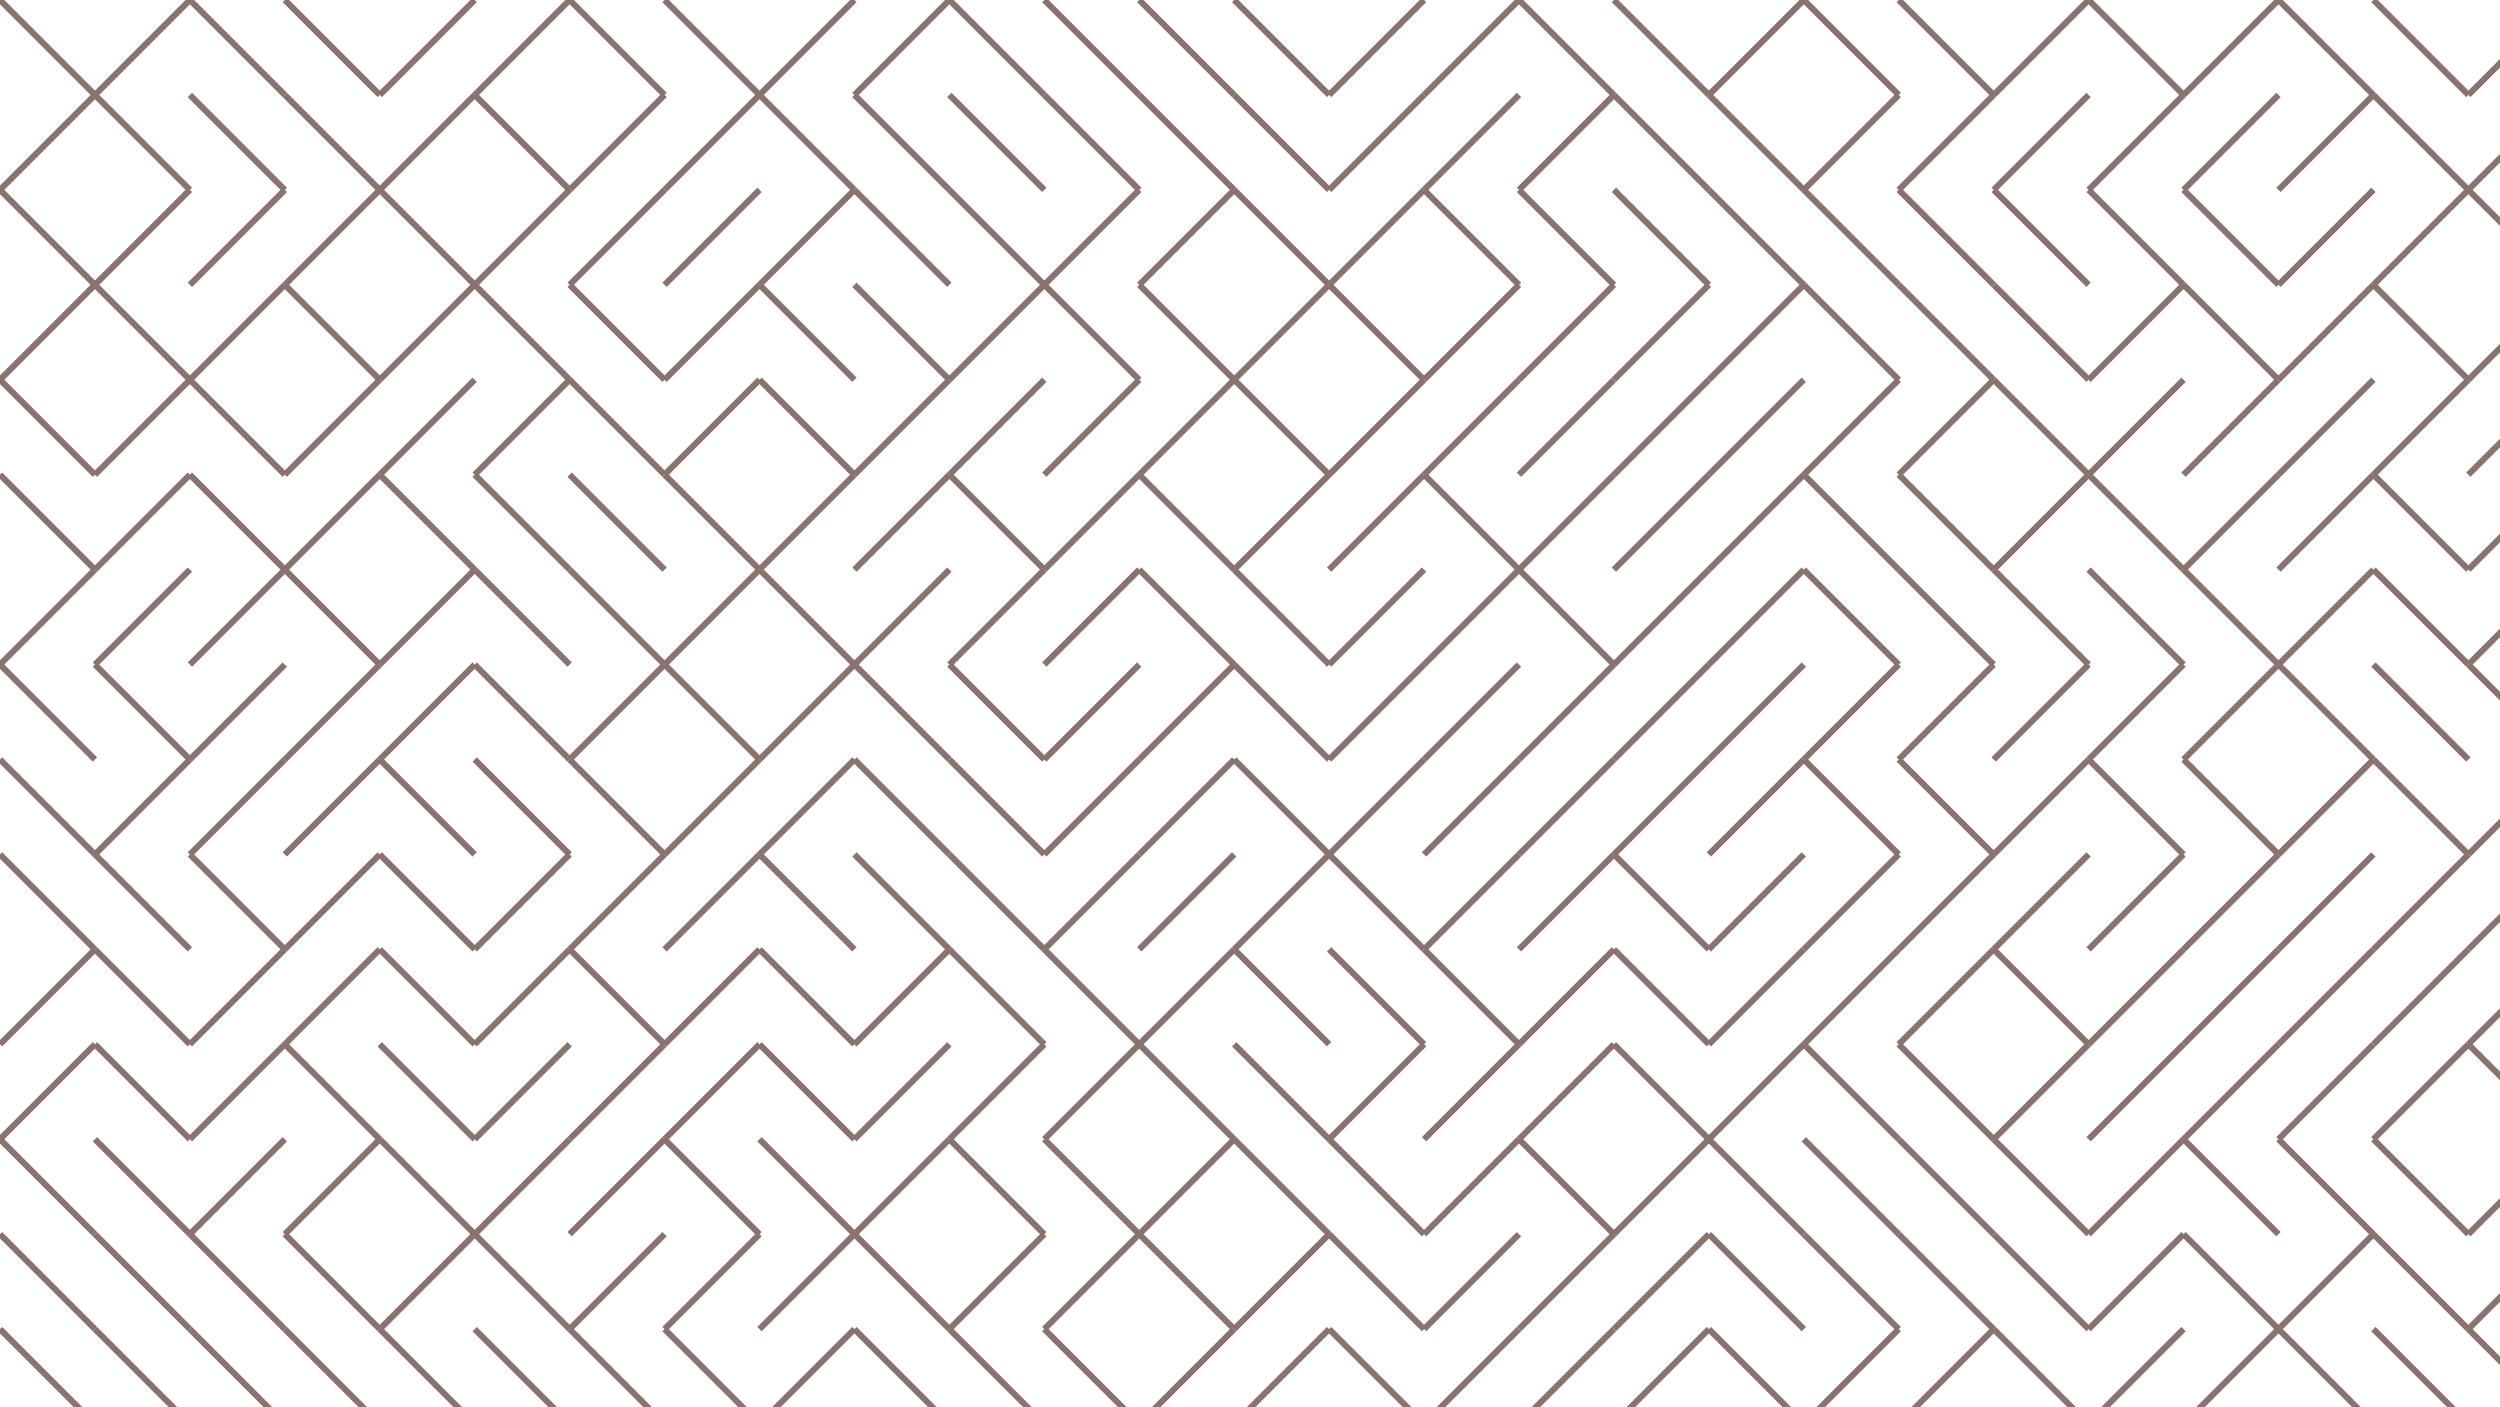
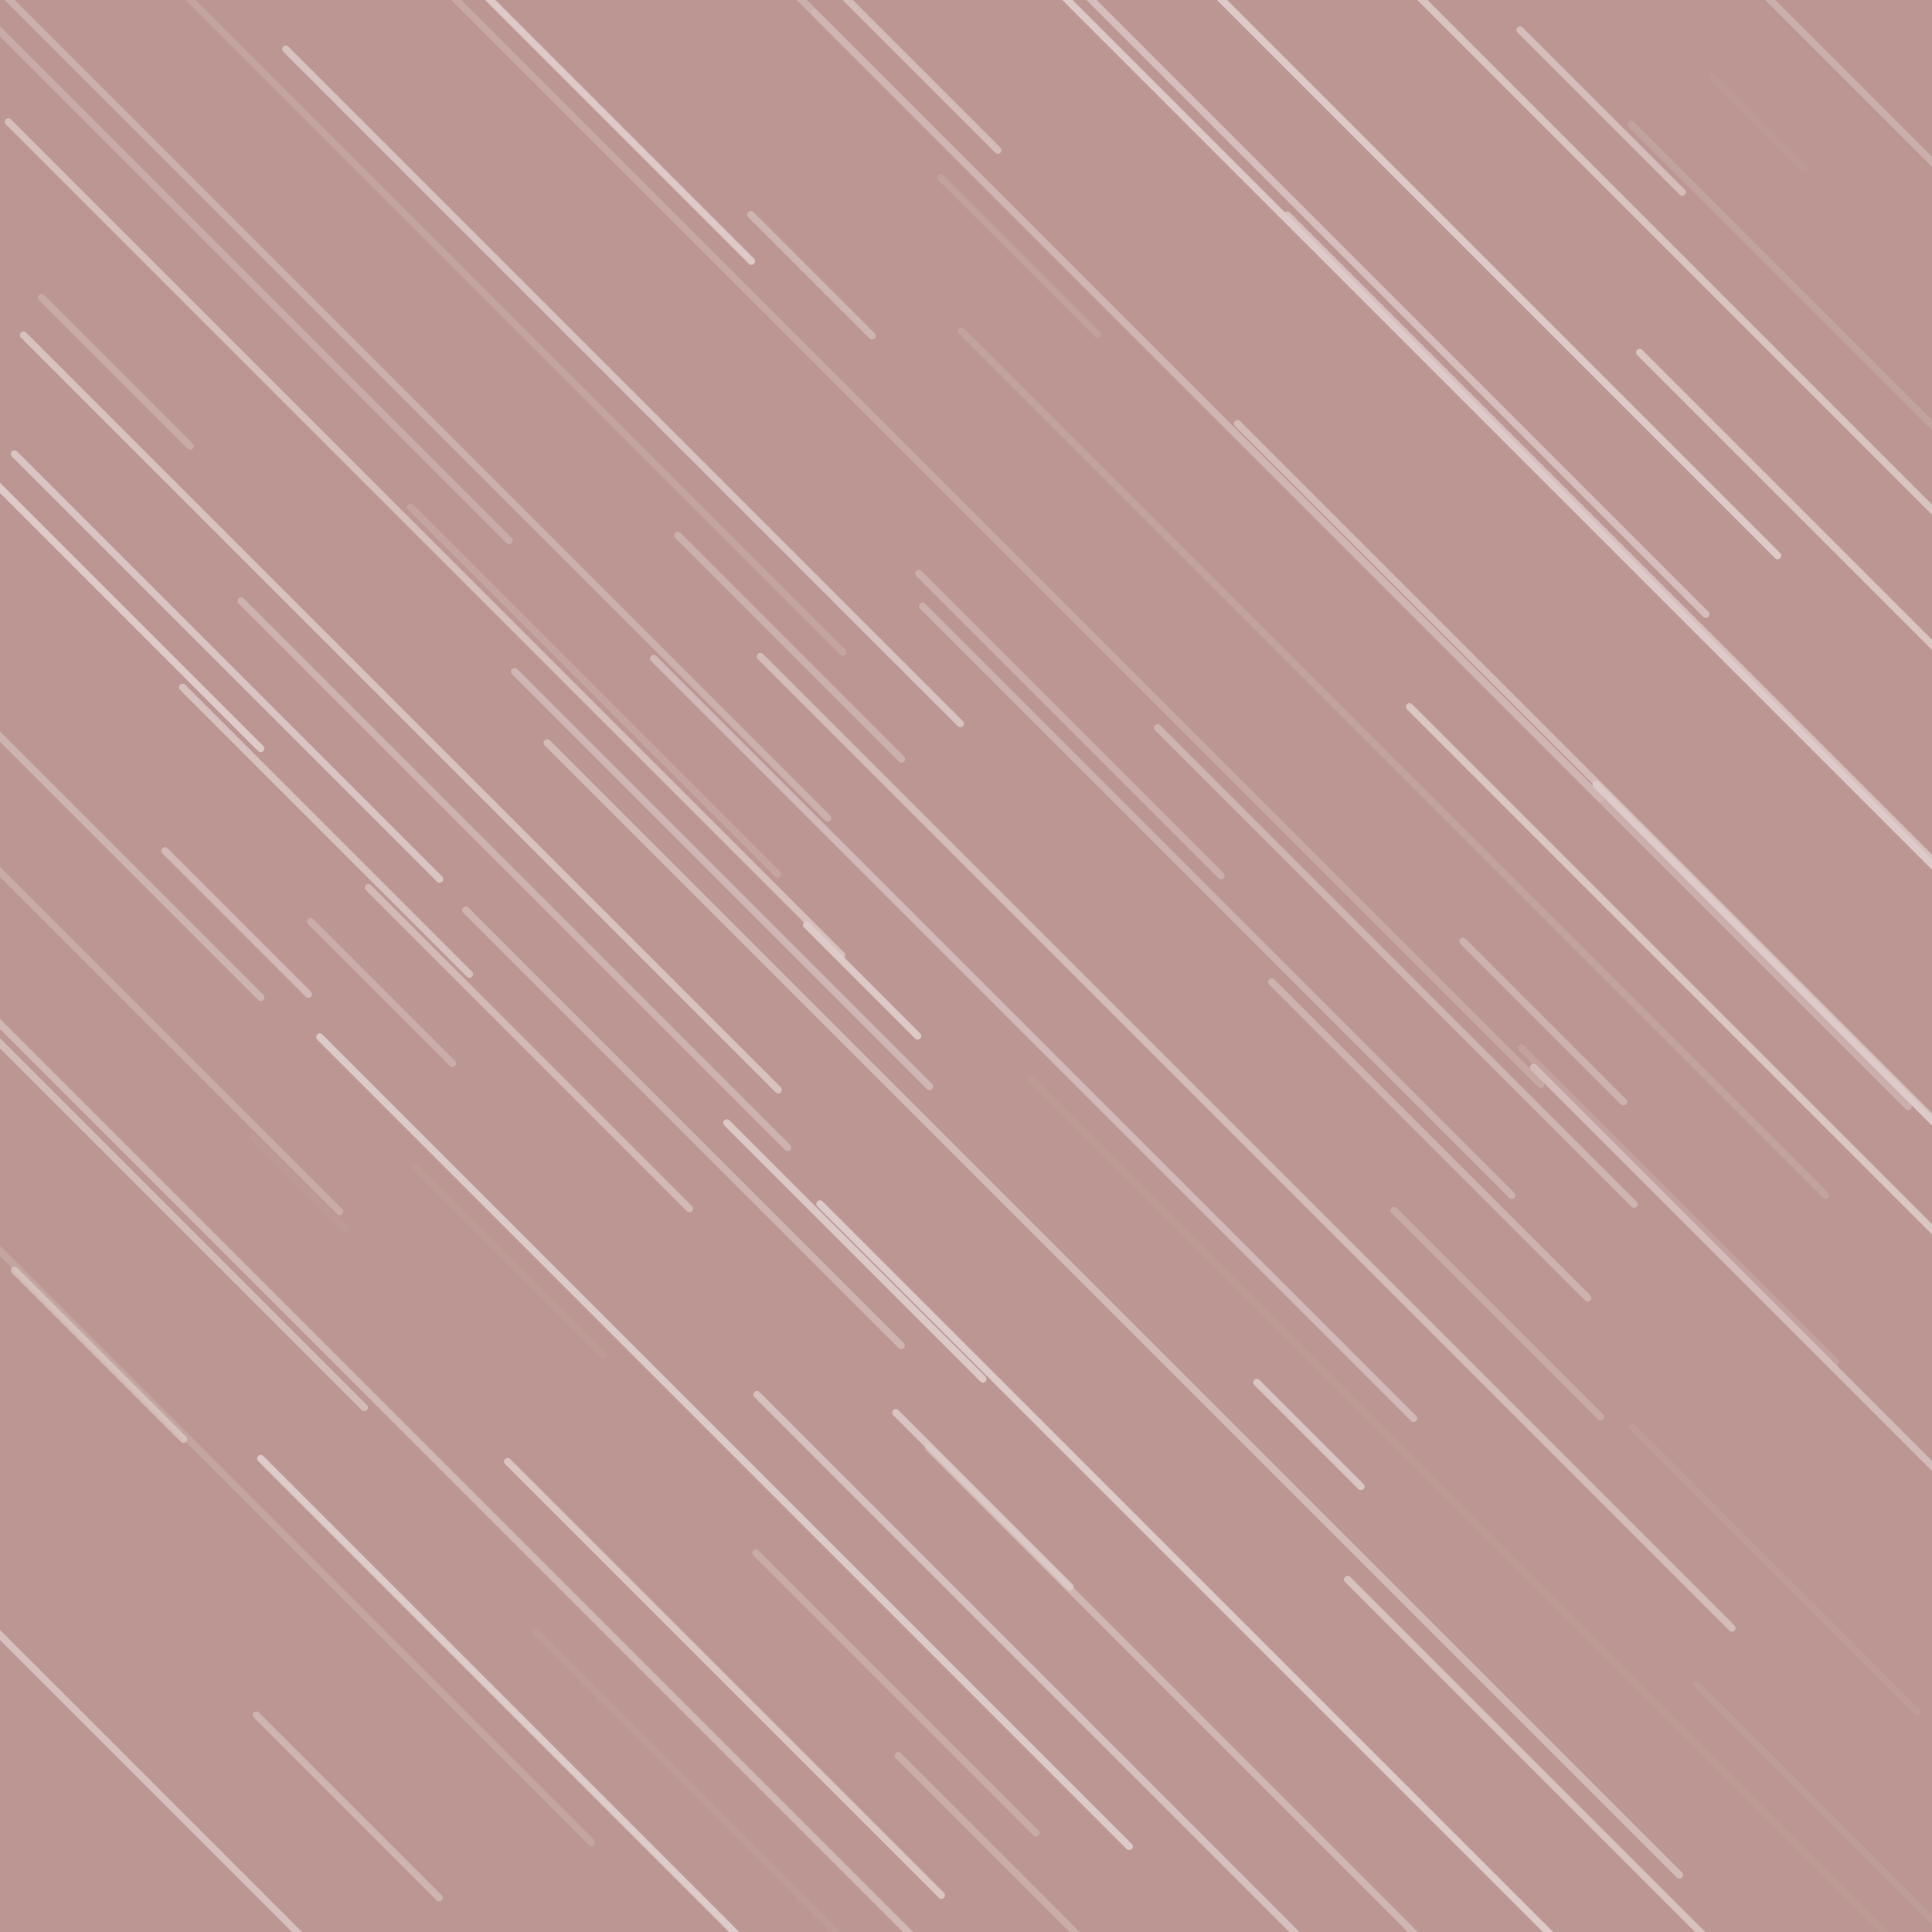
- <svg xmlns="http://www.w3.org/2000/svg" version="1.1" viewBox="0 0 1422 800">
-   <g stroke-width="3.5" stroke="#89736e" fill="none" stroke-linecap="butt">
-     <line x1="0" y1="0" x2="54" y2="54" />
-     <line x1="108" y1="0" x2="54" y2="54" />
-     <line x1="108" y1="0" x2="162" y2="54" />
-     <line x1="162" y1="0" x2="216" y2="54" />
-     <line x1="270" y1="0" x2="216" y2="54" />
-     <line x1="324" y1="0" x2="270" y2="54" />
-     <line x1="324" y1="0" x2="378" y2="54" />
-     <line x1="378" y1="0" x2="432" y2="54" />
-     <line x1="486" y1="0" x2="432" y2="54" />
-     <line x1="540" y1="0" x2="486" y2="54" />
-     <line x1="540" y1="0" x2="594" y2="54" />
-     <line x1="594" y1="0" x2="648" y2="54" />
-     <line x1="648" y1="0" x2="702" y2="54" />
-     <line x1="702" y1="0" x2="756" y2="54" />
-     <line x1="810" y1="0" x2="756" y2="54" />
-     <line x1="864" y1="0" x2="810" y2="54" />
-     <line x1="864" y1="0" x2="918" y2="54" />
-     <line x1="918" y1="0" x2="972" y2="54" />
-     <line x1="1026" y1="0" x2="972" y2="54" />
-     <line x1="1026" y1="0" x2="1080" y2="54" />
-     <line x1="1080" y1="0" x2="1134" y2="54" />
-     <line x1="1188" y1="0" x2="1134" y2="54" />
-     <line x1="1188" y1="0" x2="1242" y2="54" />
-     <line x1="1296" y1="0" x2="1242" y2="54" />
-     <line x1="1296" y1="0" x2="1350" y2="54" />
-     <line x1="1350" y1="0" x2="1404" y2="54" />
-     <line x1="1458" y1="0" x2="1404" y2="54" />
-     <line x1="54" y1="54" x2="0" y2="108" />
-     <line x1="54" y1="54" x2="108" y2="108" />
-     <line x1="108" y1="54" x2="162" y2="108" />
-     <line x1="162" y1="54" x2="216" y2="108" />
-     <line x1="270" y1="54" x2="216" y2="108" />
-     <line x1="270" y1="54" x2="324" y2="108" />
-     <line x1="378" y1="54" x2="324" y2="108" />
-     <line x1="432" y1="54" x2="378" y2="108" />
-     <line x1="432" y1="54" x2="486" y2="108" />
-     <line x1="486" y1="54" x2="540" y2="108" />
-     <line x1="540" y1="54" x2="594" y2="108" />
-     <line x1="594" y1="54" x2="648" y2="108" />
-     <line x1="648" y1="54" x2="702" y2="108" />
-     <line x1="702" y1="54" x2="756" y2="108" />
-     <line x1="810" y1="54" x2="756" y2="108" />
-     <line x1="864" y1="54" x2="810" y2="108" />
-     <line x1="918" y1="54" x2="864" y2="108" />
-     <line x1="918" y1="54" x2="972" y2="108" />
-     <line x1="972" y1="54" x2="1026" y2="108" />
-     <line x1="1080" y1="54" x2="1026" y2="108" />
-     <line x1="1134" y1="54" x2="1080" y2="108" />
-     <line x1="1188" y1="54" x2="1134" y2="108" />
-     <line x1="1242" y1="54" x2="1188" y2="108" />
-     <line x1="1296" y1="54" x2="1242" y2="108" />
-     <line x1="1350" y1="54" x2="1296" y2="108" />
-     <line x1="1350" y1="54" x2="1404" y2="108" />
-     <line x1="1458" y1="54" x2="1404" y2="108" />
-     <line x1="0" y1="108" x2="54" y2="162" />
-     <line x1="108" y1="108" x2="54" y2="162" />
-     <line x1="162" y1="108" x2="108" y2="162" />
-     <line x1="216" y1="108" x2="162" y2="162" />
-     <line x1="216" y1="108" x2="270" y2="162" />
-     <line x1="324" y1="108" x2="270" y2="162" />
-     <line x1="378" y1="108" x2="324" y2="162" />
-     <line x1="432" y1="108" x2="378" y2="162" />
-     <line x1="486" y1="108" x2="432" y2="162" />
-     <line x1="486" y1="108" x2="540" y2="162" />
-     <line x1="540" y1="108" x2="594" y2="162" />
-     <line x1="648" y1="108" x2="594" y2="162" />
-     <line x1="702" y1="108" x2="648" y2="162" />
-     <line x1="702" y1="108" x2="756" y2="162" />
-     <line x1="810" y1="108" x2="756" y2="162" />
-     <line x1="810" y1="108" x2="864" y2="162" />
-     <line x1="864" y1="108" x2="918" y2="162" />
-     <line x1="918" y1="108" x2="972" y2="162" />
-     <line x1="972" y1="108" x2="1026" y2="162" />
-     <line x1="1026" y1="108" x2="1080" y2="162" />
-     <line x1="1080" y1="108" x2="1134" y2="162" />
-     <line x1="1134" y1="108" x2="1188" y2="162" />
-     <line x1="1188" y1="108" x2="1242" y2="162" />
-     <line x1="1242" y1="108" x2="1296" y2="162" />
-     <line x1="1350" y1="108" x2="1296" y2="162" />
-     <line x1="1404" y1="108" x2="1350" y2="162" />
-     <line x1="1404" y1="108" x2="1458" y2="162" />
-     <line x1="54" y1="162" x2="0" y2="216" />
-     <line x1="54" y1="162" x2="108" y2="216" />
-     <line x1="162" y1="162" x2="108" y2="216" />
-     <line x1="162" y1="162" x2="216" y2="216" />
-     <line x1="270" y1="162" x2="216" y2="216" />
-     <line x1="270" y1="162" x2="324" y2="216" />
-     <line x1="324" y1="162" x2="378" y2="216" />
-     <line x1="432" y1="162" x2="378" y2="216" />
-     <line x1="432" y1="162" x2="486" y2="216" />
-     <line x1="486" y1="162" x2="540" y2="216" />
-     <line x1="594" y1="162" x2="540" y2="216" />
-     <line x1="594" y1="162" x2="648" y2="216" />
-     <line x1="648" y1="162" x2="702" y2="216" />
-     <line x1="756" y1="162" x2="702" y2="216" />
-     <line x1="756" y1="162" x2="810" y2="216" />
-     <line x1="864" y1="162" x2="810" y2="216" />
-     <line x1="918" y1="162" x2="864" y2="216" />
-     <line x1="972" y1="162" x2="918" y2="216" />
-     <line x1="1026" y1="162" x2="972" y2="216" />
-     <line x1="1026" y1="162" x2="1080" y2="216" />
-     <line x1="1080" y1="162" x2="1134" y2="216" />
-     <line x1="1134" y1="162" x2="1188" y2="216" />
-     <line x1="1242" y1="162" x2="1188" y2="216" />
-     <line x1="1242" y1="162" x2="1296" y2="216" />
-     <line x1="1350" y1="162" x2="1296" y2="216" />
-     <line x1="1350" y1="162" x2="1404" y2="216" />
-     <line x1="1458" y1="162" x2="1404" y2="216" />
-     <line x1="0" y1="216" x2="54" y2="270" />
-     <line x1="108" y1="216" x2="54" y2="270" />
-     <line x1="108" y1="216" x2="162" y2="270" />
-     <line x1="216" y1="216" x2="162" y2="270" />
-     <line x1="270" y1="216" x2="216" y2="270" />
-     <line x1="324" y1="216" x2="270" y2="270" />
-     <line x1="324" y1="216" x2="378" y2="270" />
-     <line x1="432" y1="216" x2="378" y2="270" />
-     <line x1="432" y1="216" x2="486" y2="270" />
-     <line x1="540" y1="216" x2="486" y2="270" />
-     <line x1="594" y1="216" x2="540" y2="270" />
-     <line x1="648" y1="216" x2="594" y2="270" />
-     <line x1="702" y1="216" x2="648" y2="270" />
-     <line x1="702" y1="216" x2="756" y2="270" />
-     <line x1="810" y1="216" x2="756" y2="270" />
-     <line x1="864" y1="216" x2="810" y2="270" />
-     <line x1="918" y1="216" x2="864" y2="270" />
-     <line x1="972" y1="216" x2="918" y2="270" />
-     <line x1="1026" y1="216" x2="972" y2="270" />
-     <line x1="1080" y1="216" x2="1026" y2="270" />
-     <line x1="1134" y1="216" x2="1080" y2="270" />
-     <line x1="1134" y1="216" x2="1188" y2="270" />
-     <line x1="1242" y1="216" x2="1188" y2="270" />
-     <line x1="1296" y1="216" x2="1242" y2="270" />
-     <line x1="1350" y1="216" x2="1296" y2="270" />
-     <line x1="1404" y1="216" x2="1350" y2="270" />
-     <line x1="1458" y1="216" x2="1404" y2="270" />
-     <line x1="0" y1="270" x2="54" y2="324" />
-     <line x1="108" y1="270" x2="54" y2="324" />
-     <line x1="108" y1="270" x2="162" y2="324" />
-     <line x1="216" y1="270" x2="162" y2="324" />
-     <line x1="216" y1="270" x2="270" y2="324" />
-     <line x1="270" y1="270" x2="324" y2="324" />
-     <line x1="324" y1="270" x2="378" y2="324" />
-     <line x1="378" y1="270" x2="432" y2="324" />
-     <line x1="486" y1="270" x2="432" y2="324" />
-     <line x1="540" y1="270" x2="486" y2="324" />
-     <line x1="540" y1="270" x2="594" y2="324" />
-     <line x1="648" y1="270" x2="594" y2="324" />
-     <line x1="648" y1="270" x2="702" y2="324" />
-     <line x1="756" y1="270" x2="702" y2="324" />
-     <line x1="810" y1="270" x2="756" y2="324" />
-     <line x1="810" y1="270" x2="864" y2="324" />
-     <line x1="918" y1="270" x2="864" y2="324" />
-     <line x1="972" y1="270" x2="918" y2="324" />
-     <line x1="1026" y1="270" x2="972" y2="324" />
-     <line x1="1026" y1="270" x2="1080" y2="324" />
-     <line x1="1080" y1="270" x2="1134" y2="324" />
-     <line x1="1188" y1="270" x2="1134" y2="324" />
-     <line x1="1188" y1="270" x2="1242" y2="324" />
-     <line x1="1296" y1="270" x2="1242" y2="324" />
-     <line x1="1350" y1="270" x2="1296" y2="324" />
-     <line x1="1350" y1="270" x2="1404" y2="324" />
-     <line x1="1458" y1="270" x2="1404" y2="324" />
-     <line x1="54" y1="324" x2="0" y2="378" />
-     <line x1="108" y1="324" x2="54" y2="378" />
-     <line x1="162" y1="324" x2="108" y2="378" />
-     <line x1="162" y1="324" x2="216" y2="378" />
-     <line x1="270" y1="324" x2="216" y2="378" />
-     <line x1="270" y1="324" x2="324" y2="378" />
-     <line x1="324" y1="324" x2="378" y2="378" />
-     <line x1="432" y1="324" x2="378" y2="378" />
-     <line x1="432" y1="324" x2="486" y2="378" />
-     <line x1="540" y1="324" x2="486" y2="378" />
-     <line x1="594" y1="324" x2="540" y2="378" />
-     <line x1="648" y1="324" x2="594" y2="378" />
-     <line x1="648" y1="324" x2="702" y2="378" />
-     <line x1="702" y1="324" x2="756" y2="378" />
-     <line x1="810" y1="324" x2="756" y2="378" />
-     <line x1="864" y1="324" x2="810" y2="378" />
-     <line x1="864" y1="324" x2="918" y2="378" />
-     <line x1="972" y1="324" x2="918" y2="378" />
-     <line x1="1026" y1="324" x2="972" y2="378" />
-     <line x1="1026" y1="324" x2="1080" y2="378" />
-     <line x1="1080" y1="324" x2="1134" y2="378" />
-     <line x1="1134" y1="324" x2="1188" y2="378" />
-     <line x1="1188" y1="324" x2="1242" y2="378" />
-     <line x1="1242" y1="324" x2="1296" y2="378" />
-     <line x1="1350" y1="324" x2="1296" y2="378" />
-     <line x1="1350" y1="324" x2="1404" y2="378" />
-     <line x1="1458" y1="324" x2="1404" y2="378" />
-     <line x1="0" y1="378" x2="54" y2="432" />
-     <line x1="54" y1="378" x2="108" y2="432" />
-     <line x1="162" y1="378" x2="108" y2="432" />
-     <line x1="216" y1="378" x2="162" y2="432" />
-     <line x1="270" y1="378" x2="216" y2="432" />
-     <line x1="270" y1="378" x2="324" y2="432" />
-     <line x1="378" y1="378" x2="324" y2="432" />
-     <line x1="378" y1="378" x2="432" y2="432" />
-     <line x1="486" y1="378" x2="432" y2="432" />
-     <line x1="486" y1="378" x2="540" y2="432" />
-     <line x1="540" y1="378" x2="594" y2="432" />
-     <line x1="648" y1="378" x2="594" y2="432" />
-     <line x1="702" y1="378" x2="648" y2="432" />
-     <line x1="702" y1="378" x2="756" y2="432" />
-     <line x1="810" y1="378" x2="756" y2="432" />
-     <line x1="864" y1="378" x2="810" y2="432" />
-     <line x1="918" y1="378" x2="864" y2="432" />
-     <line x1="972" y1="378" x2="918" y2="432" />
-     <line x1="1026" y1="378" x2="972" y2="432" />
-     <line x1="1080" y1="378" x2="1026" y2="432" />
-     <line x1="1134" y1="378" x2="1080" y2="432" />
-     <line x1="1188" y1="378" x2="1134" y2="432" />
-     <line x1="1242" y1="378" x2="1188" y2="432" />
-     <line x1="1296" y1="378" x2="1242" y2="432" />
-     <line x1="1296" y1="378" x2="1350" y2="432" />
-     <line x1="1350" y1="378" x2="1404" y2="432" />
-     <line x1="1404" y1="378" x2="1458" y2="432" />
-     <line x1="0" y1="432" x2="54" y2="486" />
-     <line x1="108" y1="432" x2="54" y2="486" />
-     <line x1="162" y1="432" x2="108" y2="486" />
-     <line x1="216" y1="432" x2="162" y2="486" />
-     <line x1="216" y1="432" x2="270" y2="486" />
-     <line x1="270" y1="432" x2="324" y2="486" />
-     <line x1="324" y1="432" x2="378" y2="486" />
-     <line x1="432" y1="432" x2="378" y2="486" />
-     <line x1="486" y1="432" x2="432" y2="486" />
-     <line x1="486" y1="432" x2="540" y2="486" />
-     <line x1="540" y1="432" x2="594" y2="486" />
-     <line x1="648" y1="432" x2="594" y2="486" />
-     <line x1="702" y1="432" x2="648" y2="486" />
-     <line x1="702" y1="432" x2="756" y2="486" />
-     <line x1="810" y1="432" x2="756" y2="486" />
-     <line x1="864" y1="432" x2="810" y2="486" />
-     <line x1="918" y1="432" x2="864" y2="486" />
-     <line x1="972" y1="432" x2="918" y2="486" />
-     <line x1="1026" y1="432" x2="972" y2="486" />
-     <line x1="1026" y1="432" x2="1080" y2="486" />
-     <line x1="1080" y1="432" x2="1134" y2="486" />
-     <line x1="1188" y1="432" x2="1134" y2="486" />
-     <line x1="1188" y1="432" x2="1242" y2="486" />
-     <line x1="1242" y1="432" x2="1296" y2="486" />
-     <line x1="1350" y1="432" x2="1296" y2="486" />
-     <line x1="1350" y1="432" x2="1404" y2="486" />
-     <line x1="1458" y1="432" x2="1404" y2="486" />
-     <line x1="0" y1="486" x2="54" y2="540" />
-     <line x1="54" y1="486" x2="108" y2="540" />
-     <line x1="108" y1="486" x2="162" y2="540" />
-     <line x1="216" y1="486" x2="162" y2="540" />
-     <line x1="216" y1="486" x2="270" y2="540" />
-     <line x1="324" y1="486" x2="270" y2="540" />
-     <line x1="378" y1="486" x2="324" y2="540" />
-     <line x1="432" y1="486" x2="378" y2="540" />
-     <line x1="432" y1="486" x2="486" y2="540" />
-     <line x1="486" y1="486" x2="540" y2="540" />
-     <line x1="540" y1="486" x2="594" y2="540" />
-     <line x1="648" y1="486" x2="594" y2="540" />
-     <line x1="702" y1="486" x2="648" y2="540" />
-     <line x1="756" y1="486" x2="702" y2="540" />
-     <line x1="756" y1="486" x2="810" y2="540" />
-     <line x1="864" y1="486" x2="810" y2="540" />
-     <line x1="918" y1="486" x2="864" y2="540" />
-     <line x1="918" y1="486" x2="972" y2="540" />
-     <line x1="1026" y1="486" x2="972" y2="540" />
-     <line x1="1080" y1="486" x2="1026" y2="540" />
-     <line x1="1134" y1="486" x2="1080" y2="540" />
-     <line x1="1188" y1="486" x2="1134" y2="540" />
-     <line x1="1242" y1="486" x2="1188" y2="540" />
-     <line x1="1296" y1="486" x2="1242" y2="540" />
-     <line x1="1350" y1="486" x2="1296" y2="540" />
-     <line x1="1404" y1="486" x2="1350" y2="540" />
-     <line x1="1458" y1="486" x2="1404" y2="540" />
-     <line x1="54" y1="540" x2="0" y2="594" />
-     <line x1="54" y1="540" x2="108" y2="594" />
-     <line x1="162" y1="540" x2="108" y2="594" />
-     <line x1="216" y1="540" x2="162" y2="594" />
-     <line x1="216" y1="540" x2="270" y2="594" />
-     <line x1="324" y1="540" x2="270" y2="594" />
-     <line x1="324" y1="540" x2="378" y2="594" />
-     <line x1="432" y1="540" x2="378" y2="594" />
-     <line x1="432" y1="540" x2="486" y2="594" />
-     <line x1="540" y1="540" x2="486" y2="594" />
-     <line x1="540" y1="540" x2="594" y2="594" />
-     <line x1="594" y1="540" x2="648" y2="594" />
-     <line x1="702" y1="540" x2="648" y2="594" />
-     <line x1="702" y1="540" x2="756" y2="594" />
-     <line x1="756" y1="540" x2="810" y2="594" />
-     <line x1="810" y1="540" x2="864" y2="594" />
-     <line x1="918" y1="540" x2="864" y2="594" />
-     <line x1="918" y1="540" x2="972" y2="594" />
-     <line x1="1026" y1="540" x2="972" y2="594" />
-     <line x1="1080" y1="540" x2="1026" y2="594" />
-     <line x1="1134" y1="540" x2="1080" y2="594" />
-     <line x1="1134" y1="540" x2="1188" y2="594" />
-     <line x1="1242" y1="540" x2="1188" y2="594" />
-     <line x1="1296" y1="540" x2="1242" y2="594" />
-     <line x1="1350" y1="540" x2="1296" y2="594" />
-     <line x1="1404" y1="540" x2="1350" y2="594" />
-     <line x1="1458" y1="540" x2="1404" y2="594" />
-     <line x1="54" y1="594" x2="0" y2="648" />
-     <line x1="54" y1="594" x2="108" y2="648" />
-     <line x1="162" y1="594" x2="108" y2="648" />
-     <line x1="162" y1="594" x2="216" y2="648" />
-     <line x1="216" y1="594" x2="270" y2="648" />
-     <line x1="324" y1="594" x2="270" y2="648" />
-     <line x1="378" y1="594" x2="324" y2="648" />
-     <line x1="432" y1="594" x2="378" y2="648" />
-     <line x1="432" y1="594" x2="486" y2="648" />
-     <line x1="540" y1="594" x2="486" y2="648" />
-     <line x1="594" y1="594" x2="540" y2="648" />
-     <line x1="648" y1="594" x2="594" y2="648" />
-     <line x1="648" y1="594" x2="702" y2="648" />
-     <line x1="702" y1="594" x2="756" y2="648" />
-     <line x1="810" y1="594" x2="756" y2="648" />
-     <line x1="864" y1="594" x2="810" y2="648" />
-     <line x1="918" y1="594" x2="864" y2="648" />
-     <line x1="918" y1="594" x2="972" y2="648" />
-     <line x1="1026" y1="594" x2="972" y2="648" />
-     <line x1="1026" y1="594" x2="1080" y2="648" />
-     <line x1="1080" y1="594" x2="1134" y2="648" />
-     <line x1="1188" y1="594" x2="1134" y2="648" />
-     <line x1="1242" y1="594" x2="1188" y2="648" />
-     <line x1="1296" y1="594" x2="1242" y2="648" />
-     <line x1="1350" y1="594" x2="1296" y2="648" />
-     <line x1="1404" y1="594" x2="1350" y2="648" />
-     <line x1="1404" y1="594" x2="1458" y2="648" />
-     <line x1="0" y1="648" x2="54" y2="702" />
-     <line x1="54" y1="648" x2="108" y2="702" />
-     <line x1="162" y1="648" x2="108" y2="702" />
-     <line x1="216" y1="648" x2="162" y2="702" />
-     <line x1="216" y1="648" x2="270" y2="702" />
-     <line x1="324" y1="648" x2="270" y2="702" />
-     <line x1="378" y1="648" x2="324" y2="702" />
-     <line x1="378" y1="648" x2="432" y2="702" />
-     <line x1="432" y1="648" x2="486" y2="702" />
-     <line x1="540" y1="648" x2="486" y2="702" />
-     <line x1="540" y1="648" x2="594" y2="702" />
-     <line x1="594" y1="648" x2="648" y2="702" />
-     <line x1="702" y1="648" x2="648" y2="702" />
-     <line x1="702" y1="648" x2="756" y2="702" />
-     <line x1="756" y1="648" x2="810" y2="702" />
-     <line x1="864" y1="648" x2="810" y2="702" />
-     <line x1="864" y1="648" x2="918" y2="702" />
-     <line x1="972" y1="648" x2="918" y2="702" />
-     <line x1="972" y1="648" x2="1026" y2="702" />
-     <line x1="1026" y1="648" x2="1080" y2="702" />
-     <line x1="1080" y1="648" x2="1134" y2="702" />
-     <line x1="1134" y1="648" x2="1188" y2="702" />
-     <line x1="1242" y1="648" x2="1188" y2="702" />
-     <line x1="1242" y1="648" x2="1296" y2="702" />
-     <line x1="1296" y1="648" x2="1350" y2="702" />
-     <line x1="1350" y1="648" x2="1404" y2="702" />
-     <line x1="1458" y1="648" x2="1404" y2="702" />
-     <line x1="0" y1="702" x2="54" y2="756" />
-     <line x1="54" y1="702" x2="108" y2="756" />
-     <line x1="108" y1="702" x2="162" y2="756" />
-     <line x1="162" y1="702" x2="216" y2="756" />
-     <line x1="270" y1="702" x2="216" y2="756" />
-     <line x1="270" y1="702" x2="324" y2="756" />
-     <line x1="378" y1="702" x2="324" y2="756" />
-     <line x1="432" y1="702" x2="378" y2="756" />
-     <line x1="486" y1="702" x2="432" y2="756" />
-     <line x1="486" y1="702" x2="540" y2="756" />
-     <line x1="594" y1="702" x2="540" y2="756" />
-     <line x1="648" y1="702" x2="594" y2="756" />
-     <line x1="648" y1="702" x2="702" y2="756" />
-     <line x1="756" y1="702" x2="702" y2="756" />
-     <line x1="756" y1="702" x2="810" y2="756" />
-     <line x1="864" y1="702" x2="810" y2="756" />
-     <line x1="918" y1="702" x2="864" y2="756" />
-     <line x1="972" y1="702" x2="918" y2="756" />
-     <line x1="972" y1="702" x2="1026" y2="756" />
-     <line x1="1026" y1="702" x2="1080" y2="756" />
-     <line x1="1080" y1="702" x2="1134" y2="756" />
-     <line x1="1134" y1="702" x2="1188" y2="756" />
-     <line x1="1242" y1="702" x2="1188" y2="756" />
-     <line x1="1242" y1="702" x2="1296" y2="756" />
-     <line x1="1350" y1="702" x2="1296" y2="756" />
-     <line x1="1350" y1="702" x2="1404" y2="756" />
-     <line x1="1458" y1="702" x2="1404" y2="756" />
-     <line x1="0" y1="756" x2="54" y2="810" />
-     <line x1="54" y1="756" x2="108" y2="810" />
-     <line x1="108" y1="756" x2="162" y2="810" />
-     <line x1="162" y1="756" x2="216" y2="810" />
-     <line x1="216" y1="756" x2="270" y2="810" />
-     <line x1="270" y1="756" x2="324" y2="810" />
-     <line x1="324" y1="756" x2="378" y2="810" />
-     <line x1="378" y1="756" x2="432" y2="810" />
-     <line x1="486" y1="756" x2="432" y2="810" />
-     <line x1="486" y1="756" x2="540" y2="810" />
-     <line x1="540" y1="756" x2="594" y2="810" />
-     <line x1="594" y1="756" x2="648" y2="810" />
-     <line x1="702" y1="756" x2="648" y2="810" />
-     <line x1="756" y1="756" x2="702" y2="810" />
-     <line x1="756" y1="756" x2="810" y2="810" />
-     <line x1="864" y1="756" x2="810" y2="810" />
-     <line x1="918" y1="756" x2="864" y2="810" />
-     <line x1="972" y1="756" x2="918" y2="810" />
-     <line x1="972" y1="756" x2="1026" y2="810" />
-     <line x1="1080" y1="756" x2="1026" y2="810" />
-     <line x1="1134" y1="756" x2="1080" y2="810" />
-     <line x1="1134" y1="756" x2="1188" y2="810" />
-     <line x1="1242" y1="756" x2="1188" y2="810" />
-     <line x1="1296" y1="756" x2="1242" y2="810" />
-     <line x1="1296" y1="756" x2="1350" y2="810" />
-     <line x1="1350" y1="756" x2="1404" y2="810" />
-     <line x1="1404" y1="756" x2="1458" y2="810" />
+ <svg xmlns="http://www.w3.org/2000/svg" version="1.1" viewBox="0 0 800 800">
+   <defs>
+     <linearGradient x1="50%" y1="0%" x2="50%" y2="100%" id="ffflurry-grad" gradientTransform="rotate(270)">
+       <stop stop-color="hsl(238, 82%, 13%)" stop-opacity="1" offset="0%" />
+       <stop stop-color="hsl(1.4, 100%, 67%)" stop-opacity="1" offset="45%" />
+       <stop stop-color="hsl(167, 52%, 78%)" stop-opacity="1" offset="100%" />
+     </linearGradient>
+   </defs>
+   <rect width="100%" height="100%" fill="#bb9692" />
+   <g fill="#deccca">
+     <rect width="102" height="3" x="-10" y="559.5" rx="1.5" transform="rotate(45, 41, 561)" opacity="0.71" />
+     <rect width="268" height="3" x="-87" y="406.5" rx="1.5" transform="rotate(45, 47, 408)" opacity="0.38" />
+     <rect width="171" height="3" x="49.5" y="342.5" rx="1.5" transform="rotate(45, 135, 344)" opacity="0.79" />
+     <rect width="445" height="3" x="-56.5" y="293.5" rx="1.5" transform="rotate(45, 166, 295)" opacity="0.81" />
+     <rect width="548" height="3" x="-124" y="144.5" rx="1.5" transform="rotate(45, 150, 146)" opacity="0.49" />
+     <rect width="570" height="3" x="342" y="645.5" rx="1.5" transform="rotate(45, 627, 647)" opacity="0.07" />
+     <rect width="134" height="3" x="260" y="266.5" rx="1.5" transform="rotate(45, 327, 268)" opacity="0.48" />
+     <rect width="257" height="3" x="171.5" y="693.5" rx="1.5" transform="rotate(45, 300, 695)" opacity="0.86" />
+     <rect width="74" height="3" x="299" y="112.5" rx="1.5" transform="rotate(45, 336, 114)" opacity="0.58" />
+     <rect width="324" height="3" x="614" y="41.5" rx="1.5" transform="rotate(45, 776, 43)" opacity="0.46" />
+     <rect width="218" height="3" x="137" y="284.5" rx="1.5" transform="rotate(45, 246, 286)" opacity="0.25" />
+     <rect width="491" height="3" x="-69.5" y="221.5" rx="1.5" transform="rotate(45, 176, 223)" opacity="0.74" />
+     <rect width="505" height="3" x="264.5" y="674.5" rx="1.5" transform="rotate(45, 517, 676)" opacity="0.99" />
+     <rect width="332" height="3" x="534" y="407.5" rx="1.5" transform="rotate(45, 700, 409)" opacity="0.90" />
+     <rect width="323" height="3" x="51.5" y="360.5" rx="1.5" transform="rotate(45, 213, 362)" opacity="0.52" />
+     <rect width="276" height="3" x="634" y="146.5" rx="1.5" transform="rotate(45, 772, 148)" opacity="0.23" />
+     <rect width="180" height="3" x="353" y="298.5" rx="1.5" transform="rotate(45, 443, 300)" opacity="0.45" />
+     <rect width="477" height="3" x="61.5" y="595.5" rx="1.5" transform="rotate(45, 300, 597)" opacity="0.96" />
+     <rect width="113" height="3" x="154.5" y="520.5" rx="1.5" transform="rotate(45, 211, 522)" opacity="0.07" />
+     <rect width="628" height="3" x="440" y="308.5" rx="1.5" transform="rotate(45, 754, 310)" opacity="0.76" />
+     <rect width="572" height="3" x="230" y="471.5" rx="1.5" transform="rotate(45, 516, 473)" opacity="0.70" />
+     <rect width="176" height="3" x="162" y="45.5" rx="1.5" transform="rotate(45, 250, 47)" opacity="0.98" />
+     <rect width="57" height="3" x="699.5" y="49.5" rx="1.5" transform="rotate(45, 728, 51)" opacity="0.08" />
+     <rect width="170" height="3" x="650" y="648.5" rx="1.5" transform="rotate(45, 735, 650)" opacity="0.12" />
+     <rect width="509" height="3" x="322.5" y="314.5" rx="1.5" transform="rotate(45, 577, 316)" opacity="0.23" />
+     <rect width="275" height="3" x="180.5" y="770.5" rx="1.5" transform="rotate(45, 318, 772)" opacity="0.12" />
+     <rect width="153" height="3" x="277.5" y="516.5" rx="1.5" transform="rotate(45, 354, 518)" opacity="0.92" />
+     <rect width="95" height="3" x="374.5" y="104.5" rx="1.5" transform="rotate(45, 422, 106)" opacity="0.20" />
+     <rect width="540" height="3" x="-225" y="720.5" rx="1.5" transform="rotate(45, 45, 722)" opacity="0.76" />
+     <rect width="188" height="3" x="498" y="470.5" rx="1.5" transform="rotate(45, 592, 472)" opacity="0.52" />
+     <rect width="64" height="3" x="510" y="592.5" rx="1.5" transform="rotate(45, 542, 594)" opacity="0.87" />
+     <rect width="57" height="3" x="95.5" y="488.5" rx="1.5" transform="rotate(45, 124, 490)" opacity="0.09" />
+     <rect width="266" height="3" x="518" y="745.5" rx="1.5" transform="rotate(45, 651, 747)" opacity="0.82" />
+     <rect width="303" height="3" x="615.5" y="429.5" rx="1.5" transform="rotate(45, 767, 431)" opacity="0.95" />
+     <rect width="351" height="3" x="55.5" y="725.5" rx="1.5" transform="rotate(45, 231, 727)" opacity="1.00" />
+     <rect width="457" height="3" x="316.5" y="758.5" rx="1.5" transform="rotate(45, 545, 760)" opacity="0.59" />
+     <rect width="136" height="3" x="351" y="772.5" rx="1.5" transform="rotate(45, 419, 774)" opacity="0.41" />
+     <rect width="392" height="3" x="255" y="713.5" rx="1.5" transform="rotate(45, 451, 715)" opacity="0.79" />
+     <rect width="398" height="3" x="59" y="158.5" rx="1.5" transform="rotate(45, 258, 160)" opacity="0.82" />
+     <rect width="407" height="3" x="510.5" y="123.5" rx="1.5" transform="rotate(45, 714, 125)" opacity="0.84" />
+     <rect width="167" height="3" x="287.5" y="699.5" rx="1.5" transform="rotate(45, 371, 701)" opacity="0.36" />
+     <rect width="348" height="3" x="330" y="371.5" rx="1.5" transform="rotate(45, 504, 373)" opacity="0.49" />
+     <rect width="87" height="3" x="54.5" y="380.5" rx="1.5" transform="rotate(45, 98, 382)" opacity="0.66" />
+     <rect width="97" height="3" x="590.5" y="421.5" rx="1.5" transform="rotate(45, 639, 423)" opacity="0.50" />
+     <rect width="581" height="3" x="211.5" y="48.5" rx="1.5" transform="rotate(45, 502, 50)" opacity="0.74" />
+     <rect width="98" height="3" x="614" y="44.5" rx="1.5" transform="rotate(45, 663, 46)" opacity="0.72" />
+     <rect width="654" height="3" x="233" y="226.5" rx="1.5" transform="rotate(45, 560, 228)" opacity="0.47" />
+     <rect width="68" height="3" x="323" y="404.5" rx="1.5" transform="rotate(45, 357, 406)" opacity="0.95" />
+     <rect width="402" height="3" x="394" y="87.5" rx="1.5" transform="rotate(45, 595, 89)" opacity="0.98" />
+     <rect width="463" height="3" x="268.5" y="166.5" rx="1.5" transform="rotate(45, 500, 168)" opacity="0.23" />
+     <rect width="146" height="3" x="680" y="746.5" rx="1.5" transform="rotate(45, 753, 748)" opacity="0.11" />
+     <rect width="696" height="3" x="45" y="202.5" rx="1.5" transform="rotate(45, 393, 204)" opacity="0.31" />
+     <rect width="94" height="3" x="334" y="28.5" rx="1.5" transform="rotate(45, 381, 30)" opacity="0.68" />
+     <rect width="218" height="3" x="-77" y="335.5" rx="1.5" transform="rotate(45, 32, 337)" opacity="0.55" />
+     <rect width="110" height="3" x="89" y="746.5" rx="1.5" transform="rotate(45, 144, 748)" opacity="0.55" />
+     <rect width="410" height="3" x="-104" y="617.5" rx="1.5" transform="rotate(45, 101, 619)" opacity="0.26" />
+     <rect width="204" height="3" x="648" y="215.5" rx="1.5" transform="rotate(45, 750, 217)" opacity="0.86" />
+     <rect width="258" height="3" x="154" y="465.5" rx="1.5" transform="rotate(45, 283, 467)" opacity="0.53" />
+     <rect width="443" height="3" x="446.5" y="329.5" rx="1.5" transform="rotate(45, 668, 331)" opacity="0.69" />
+     <rect width="630" height="3" x="342" y="213.5" rx="1.5" transform="rotate(45, 657, 215)" opacity="0.97" />
+     <rect width="282" height="3" x="437" y="398.5" rx="1.5" transform="rotate(45, 578, 400)" opacity="0.55" />
+     <rect width="105" height="3" x="354.5" y="619.5" rx="1.5" transform="rotate(45, 407, 621)" opacity="0.85" />
+     <rect width="191" height="3" x="123.5" y="432.5" rx="1.5" transform="rotate(45, 219, 434)" opacity="0.65" />
+     <rect width="86" height="3" x="115" y="409.5" rx="1.5" transform="rotate(45, 158, 411)" opacity="0.42" />
+     <rect width="124" height="3" x="558" y="542.5" rx="1.5" transform="rotate(45, 620, 544)" opacity="0.35" />
+     <rect width="617" height="3" x="-176.5" y="51.5" rx="1.5" transform="rotate(45, 132, 53)" opacity="0.26" />
+     <rect width="325" height="3" x="-125.5" y="467.5" rx="1.5" transform="rotate(45, 37, 469)" opacity="0.69" />
+     <rect width="666" height="3" x="128" y="540.5" rx="1.5" transform="rotate(45, 461, 542)" opacity="0.69" />
+     <rect width="187" height="3" x="601.5" y="497.5" rx="1.5" transform="rotate(45, 695, 499)" opacity="0.21" />
+     <rect width="252" height="3" x="-32" y="274.5" rx="1.5" transform="rotate(45, 94, 276)" opacity="0.87" />
+     <rect width="90" height="3" x="3" y="152.5" rx="1.5" transform="rotate(45, 48, 154)" opacity="0.37" />
+     <rect width="331" height="3" x="585.5" y="556.5" rx="1.5" transform="rotate(45, 751, 558)" opacity="0.68" />
+     <rect width="198" height="3" x="-60" y="239.5" rx="1.5" transform="rotate(45, 39, 241)" opacity="0.98" />
+     <rect width="246" height="3" x="176" y="362.5" rx="1.5" transform="rotate(45, 299, 364)" opacity="0.59" />
+     <rect width="448" height="3" x="204" y="428.5" rx="1.5" transform="rotate(45, 428, 430)" opacity="0.66" />
+     <rect width="766" height="3" x="-187" y="618.5" rx="1.5" transform="rotate(45, 196, 620)" opacity="0.61" />
+     <rect width="489" height="3" x="-205.5" y="50.5" rx="1.5" transform="rotate(45, 39, 52)" opacity="0.40" />
  </g>
</svg>
